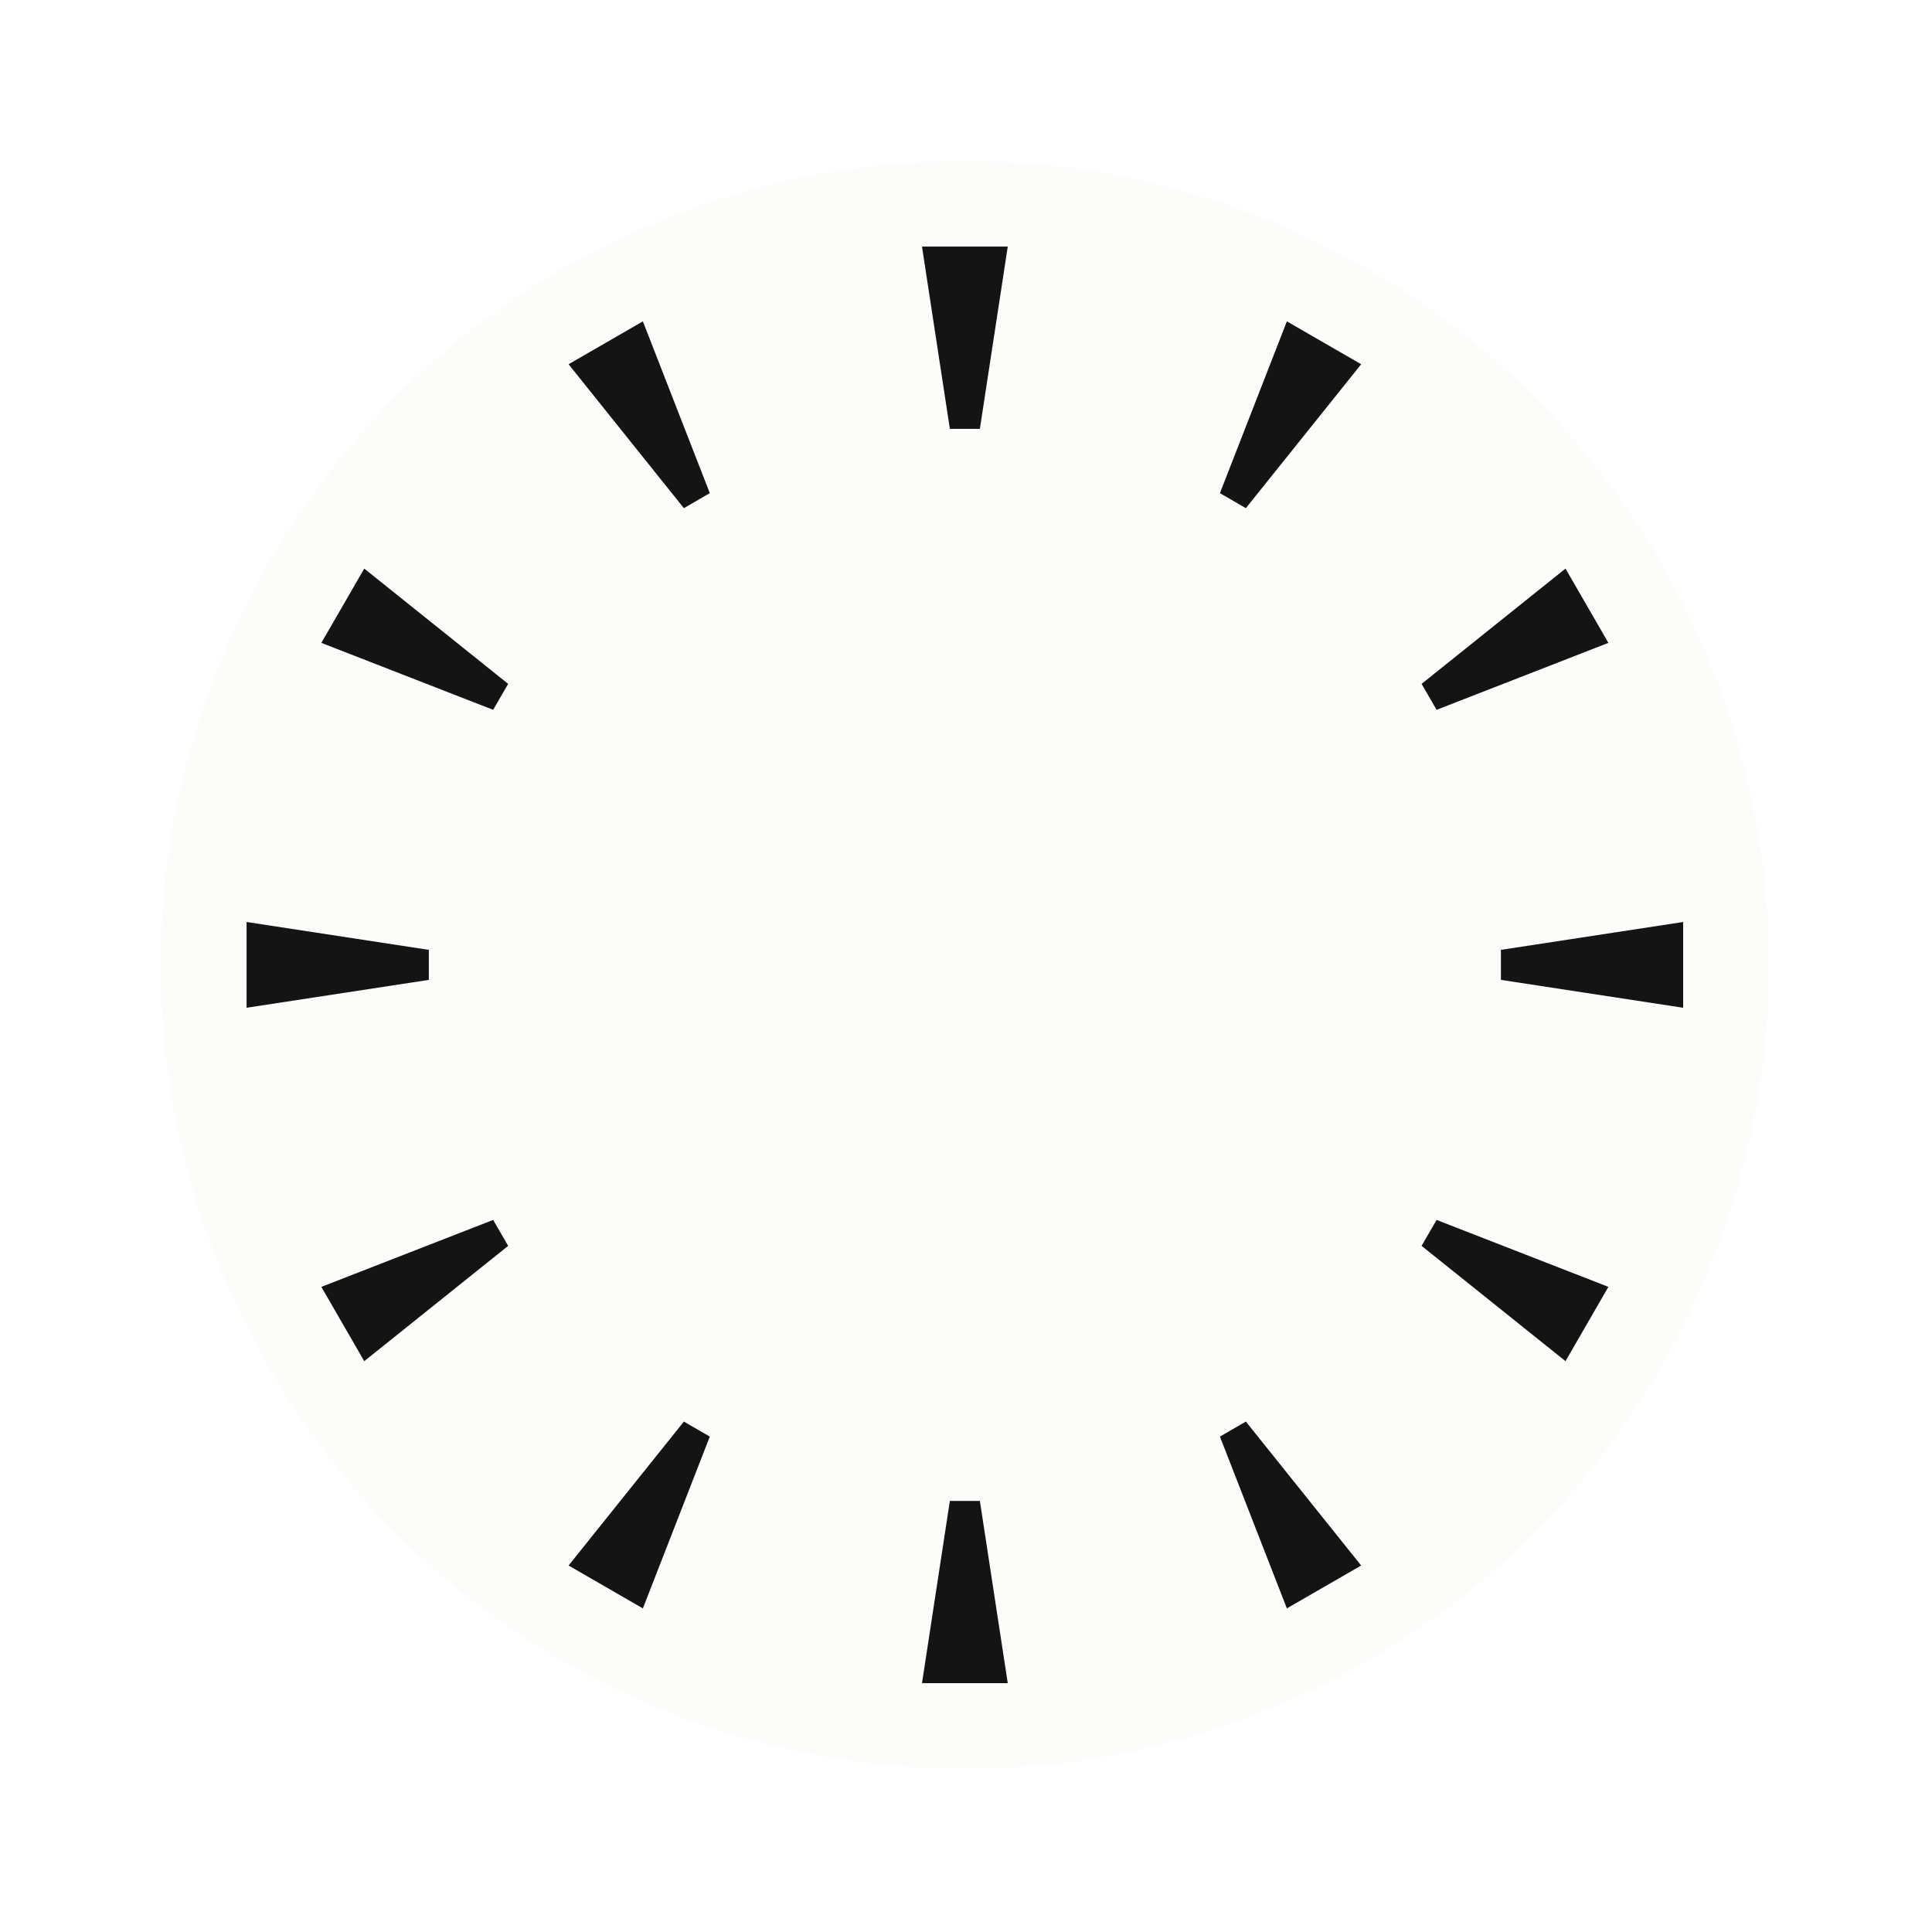
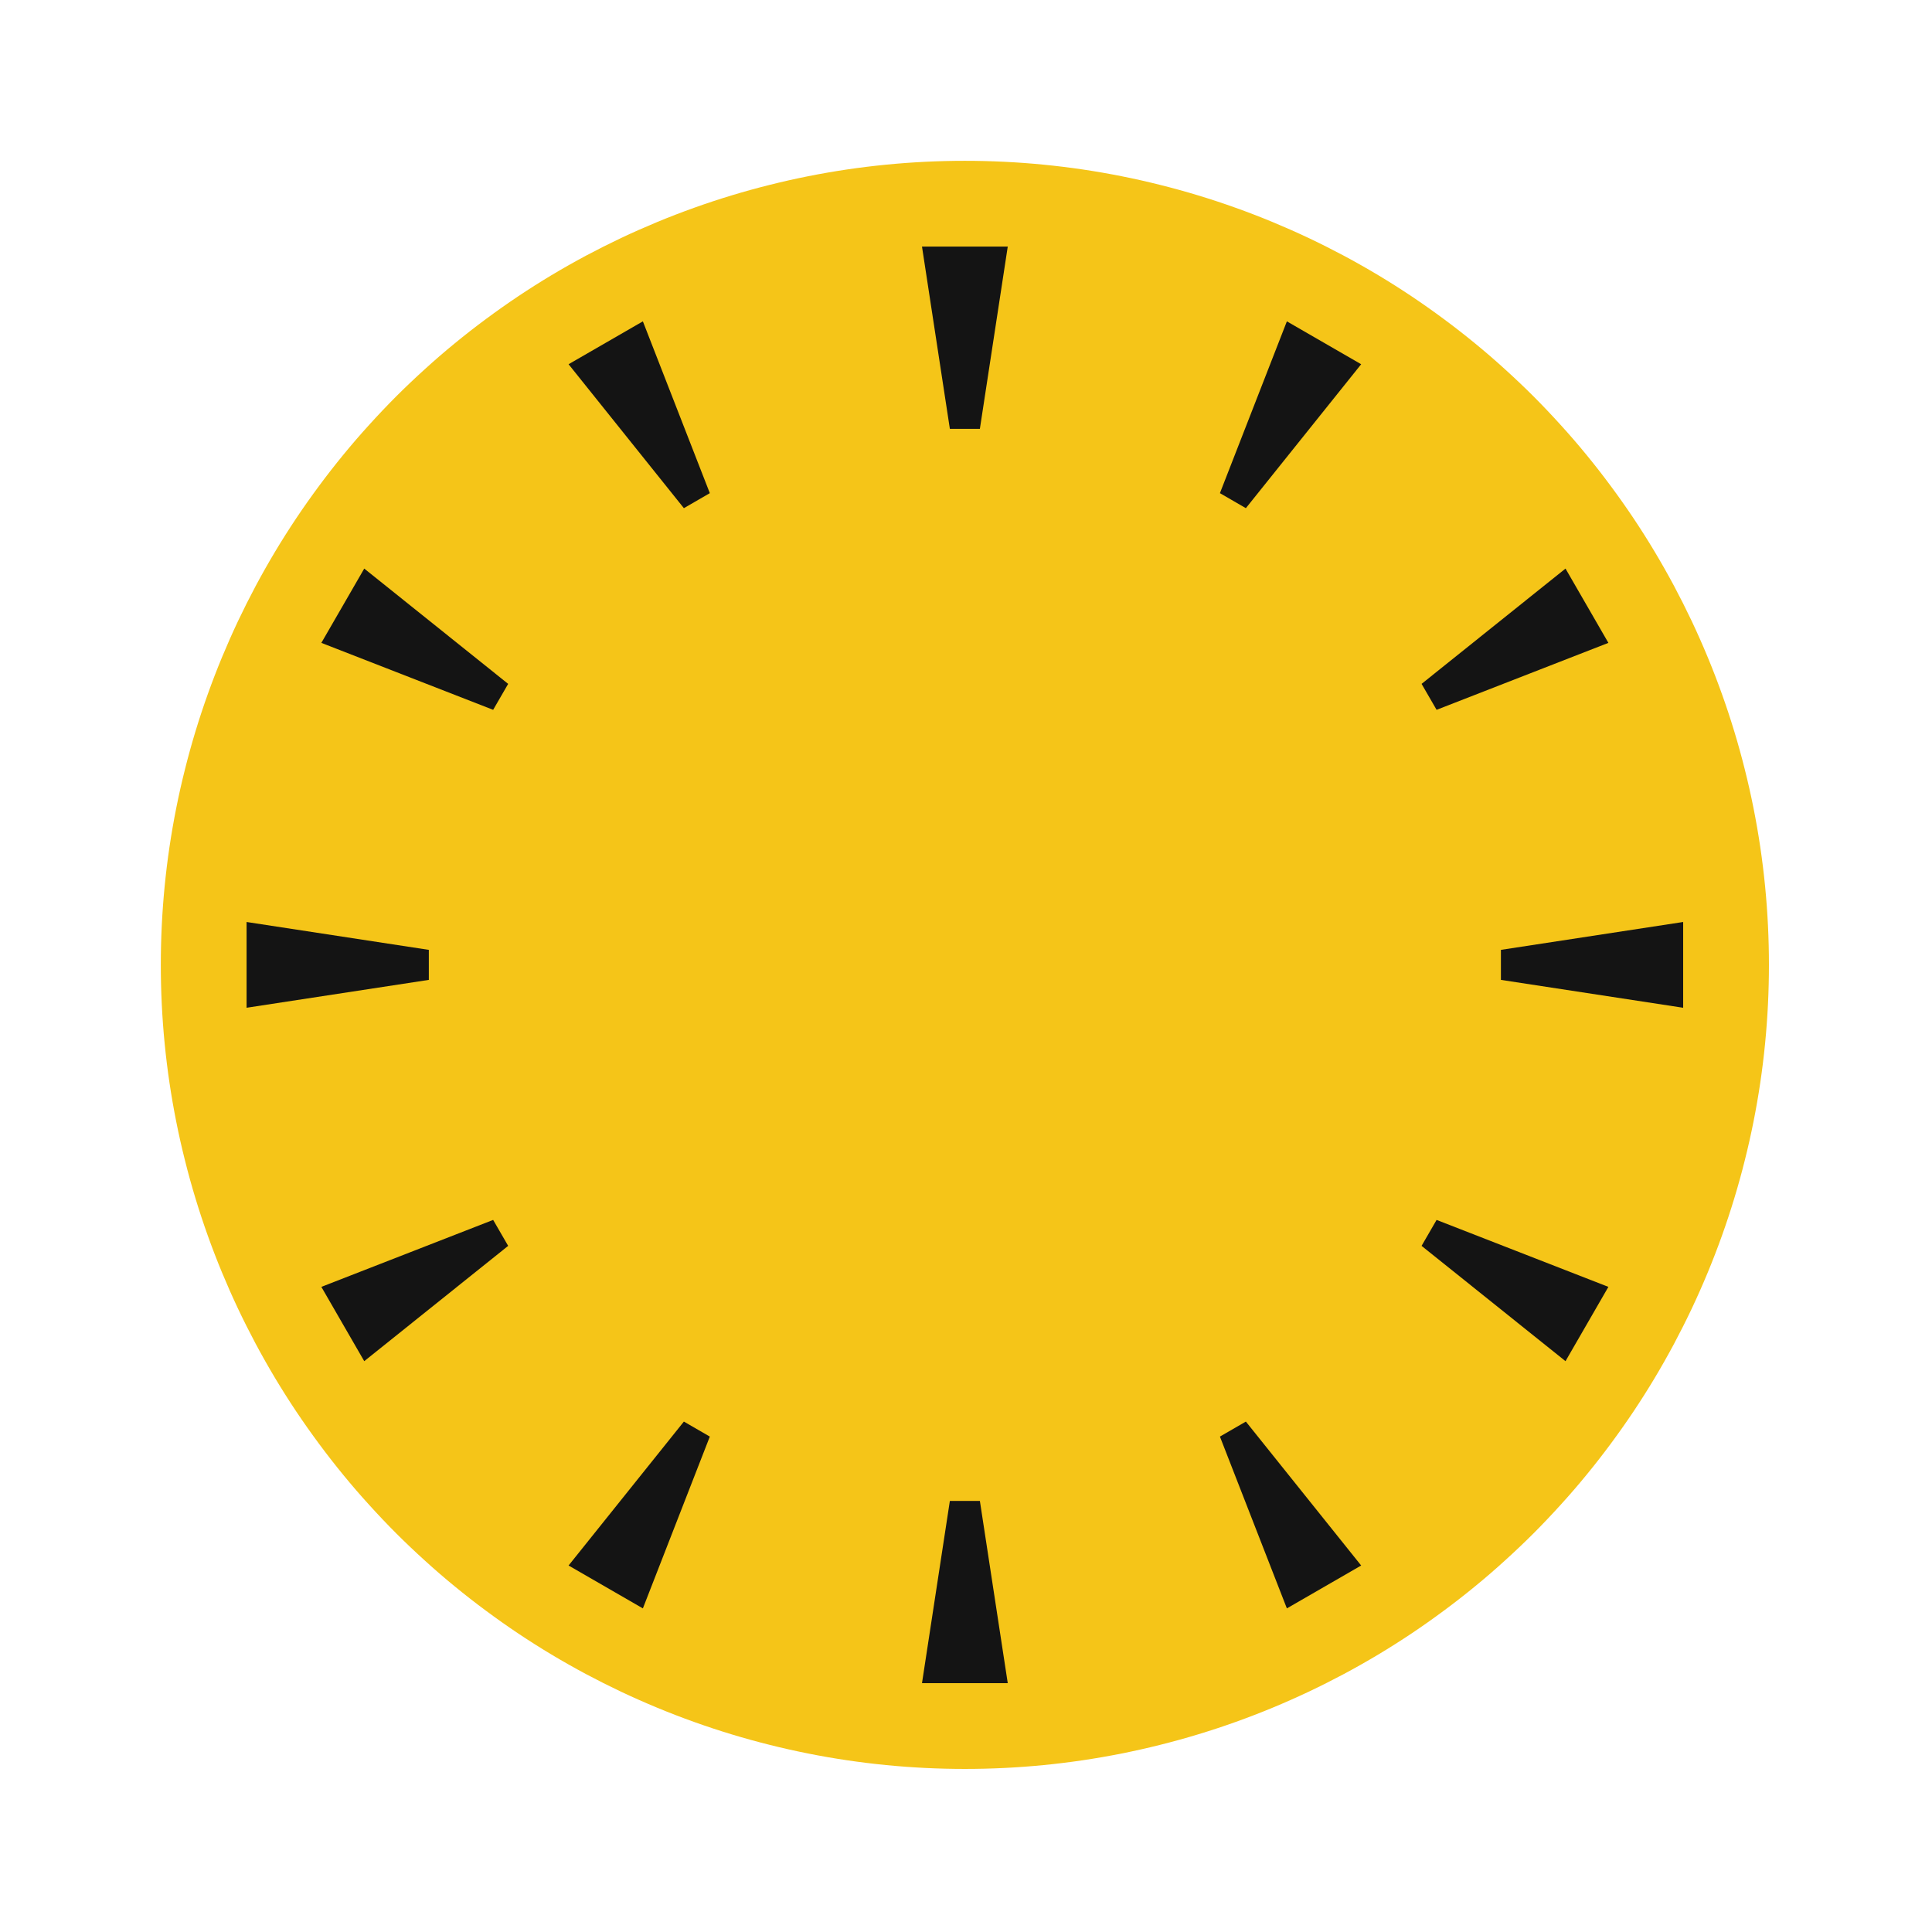
<svg xmlns="http://www.w3.org/2000/svg" width="613" height="613">
-   <path fill="#FCFCFA" transform="matrix(17.0079 0 -0 -17.0079 306.142 306.142)" d="M15 0Q15 0.368 14.982 0.736Q14.964 1.104 14.928 1.47Q14.892 1.837 14.838 2.201Q14.784 2.565 14.712 2.926Q14.64 3.288 14.55 3.645Q14.461 4.002 14.354 4.354Q14.247 4.707 14.123 5.053Q13.999 5.4 13.858 5.74Q13.717 6.08 13.56 6.413Q13.402 6.746 13.229 7.071Q13.055 7.396 12.866 7.712Q12.677 8.027 12.472 8.334Q12.267 8.64 12.048 8.935Q11.829 9.231 11.595 9.516Q11.362 9.801 11.114 10.073Q10.867 10.346 10.607 10.607Q10.346 10.867 10.073 11.114Q9.801 11.362 9.516 11.595Q9.231 11.829 8.935 12.048Q8.64 12.267 8.334 12.472Q8.027 12.677 7.712 12.866Q7.396 13.055 7.071 13.229Q6.746 13.402 6.413 13.56Q6.08 13.717 5.74 13.858Q5.4 13.999 5.053 14.123Q4.707 14.247 4.354 14.354Q4.002 14.461 3.645 14.55Q3.288 14.64 2.926 14.712Q2.565 14.784 2.201 14.838Q1.837 14.892 1.47 14.928Q1.104 14.964 0.736 14.982Q0.368 15 0 15Q-0.368 15 -0.736 14.982Q-1.104 14.964 -1.47 14.928Q-1.837 14.892 -2.201 14.838Q-2.565 14.784 -2.926 14.712Q-3.288 14.64 -3.645 14.55Q-4.002 14.461 -4.354 14.354Q-4.707 14.247 -5.053 14.123Q-5.4 13.999 -5.74 13.858Q-6.08 13.717 -6.413 13.56Q-6.746 13.402 -7.071 13.229Q-7.396 13.055 -7.712 12.866Q-8.027 12.677 -8.334 12.472Q-8.64 12.267 -8.935 12.048Q-9.231 11.829 -9.516 11.595Q-9.801 11.362 -10.073 11.114Q-10.346 10.867 -10.607 10.607Q-10.867 10.346 -11.114 10.073Q-11.362 9.801 -11.595 9.516Q-11.829 9.231 -12.048 8.935Q-12.267 8.64 -12.472 8.334Q-12.677 8.027 -12.866 7.712Q-13.055 7.396 -13.229 7.071Q-13.402 6.746 -13.56 6.413Q-13.717 6.08 -13.858 5.74Q-13.999 5.4 -14.123 5.053Q-14.247 4.707 -14.354 4.354Q-14.461 4.002 -14.55 3.645Q-14.64 3.288 -14.712 2.926Q-14.784 2.565 -14.838 2.201Q-14.892 1.837 -14.928 1.47Q-14.964 1.104 -14.982 0.736Q-15 0.368 -15 0Q-15 -0.368 -14.982 -0.736Q-14.964 -1.104 -14.928 -1.47Q-14.892 -1.837 -14.838 -2.201Q-14.784 -2.565 -14.712 -2.926Q-14.64 -3.288 -14.55 -3.645Q-14.461 -4.002 -14.354 -4.354Q-14.247 -4.707 -14.123 -5.053Q-13.999 -5.4 -13.858 -5.74Q-13.717 -6.08 -13.56 -6.413Q-13.402 -6.746 -13.229 -7.071Q-13.055 -7.396 -12.866 -7.712Q-12.677 -8.027 -12.472 -8.334Q-12.267 -8.64 -12.048 -8.935Q-11.829 -9.231 -11.595 -9.516Q-11.362 -9.801 -11.114 -10.073Q-10.867 -10.346 -10.607 -10.607Q-10.346 -10.867 -10.073 -11.114Q-9.801 -11.362 -9.516 -11.595Q-9.231 -11.829 -8.935 -12.048Q-8.64 -12.267 -8.334 -12.472Q-8.027 -12.677 -7.712 -12.866Q-7.396 -13.055 -7.071 -13.229Q-6.746 -13.402 -6.413 -13.56Q-6.08 -13.717 -5.74 -13.858Q-5.4 -13.999 -5.053 -14.123Q-4.707 -14.247 -4.354 -14.354Q-4.002 -14.461 -3.645 -14.55Q-3.288 -14.64 -2.926 -14.712Q-2.565 -14.784 -2.201 -14.838Q-1.837 -14.892 -1.47 -14.928Q-1.104 -14.964 -0.736 -14.982Q-0.368 -15 0 -15Q0.368 -15 0.736 -14.982Q1.104 -14.964 1.47 -14.928Q1.837 -14.892 2.201 -14.838Q2.565 -14.784 2.926 -14.712Q3.288 -14.64 3.645 -14.55Q4.002 -14.461 4.354 -14.354Q4.707 -14.247 5.053 -14.123Q5.4 -13.999 5.74 -13.858Q6.08 -13.717 6.413 -13.56Q6.746 -13.402 7.071 -13.229Q7.396 -13.055 7.712 -12.866Q8.027 -12.677 8.334 -12.472Q8.64 -12.267 8.935 -12.048Q9.231 -11.829 9.516 -11.595Q9.801 -11.362 10.073 -11.114Q10.346 -10.867 10.607 -10.607Q10.867 -10.346 11.114 -10.073Q11.362 -9.801 11.595 -9.516Q11.829 -9.231 12.048 -8.935Q12.267 -8.64 12.472 -8.334Q12.677 -8.027 12.866 -7.712Q13.055 -7.396 13.229 -7.071Q13.402 -6.746 13.56 -6.413Q13.717 -6.08 13.858 -5.74Q13.999 -5.4 14.123 -5.053Q14.247 -4.707 14.354 -4.354Q14.461 -4.002 14.55 -3.645Q14.64 -3.288 14.712 -2.926Q14.784 -2.565 14.838 -2.201Q14.892 -1.837 14.928 -1.47Q14.964 -1.104 14.982 -0.736Q15 -0.368 15 0Z" />
+   <path fill="#F5C518" transform="matrix(17.0079 0 -0 -17.0079 306.142 306.142)" d="M15 0Q15 0.368 14.982 0.736Q14.964 1.104 14.928 1.47Q14.892 1.837 14.838 2.201Q14.784 2.565 14.712 2.926Q14.64 3.288 14.55 3.645Q14.461 4.002 14.354 4.354Q14.247 4.707 14.123 5.053Q13.999 5.4 13.858 5.74Q13.717 6.08 13.56 6.413Q13.402 6.746 13.229 7.071Q13.055 7.396 12.866 7.712Q12.677 8.027 12.472 8.334Q12.267 8.64 12.048 8.935Q11.829 9.231 11.595 9.516Q11.362 9.801 11.114 10.073Q10.867 10.346 10.607 10.607Q10.346 10.867 10.073 11.114Q9.801 11.362 9.516 11.595Q9.231 11.829 8.935 12.048Q8.64 12.267 8.334 12.472Q8.027 12.677 7.712 12.866Q7.396 13.055 7.071 13.229Q6.746 13.402 6.413 13.56Q6.08 13.717 5.74 13.858Q5.4 13.999 5.053 14.123Q4.707 14.247 4.354 14.354Q4.002 14.461 3.645 14.55Q3.288 14.64 2.926 14.712Q2.565 14.784 2.201 14.838Q1.837 14.892 1.47 14.928Q1.104 14.964 0.736 14.982Q0.368 15 0 15Q-0.368 15 -0.736 14.982Q-1.104 14.964 -1.47 14.928Q-1.837 14.892 -2.201 14.838Q-2.565 14.784 -2.926 14.712Q-3.288 14.64 -3.645 14.55Q-4.002 14.461 -4.354 14.354Q-4.707 14.247 -5.053 14.123Q-5.4 13.999 -5.74 13.858Q-6.08 13.717 -6.413 13.56Q-6.746 13.402 -7.071 13.229Q-7.396 13.055 -7.712 12.866Q-8.027 12.677 -8.334 12.472Q-8.64 12.267 -8.935 12.048Q-9.231 11.829 -9.516 11.595Q-9.801 11.362 -10.073 11.114Q-10.346 10.867 -10.607 10.607Q-10.867 10.346 -11.114 10.073Q-11.362 9.801 -11.595 9.516Q-11.829 9.231 -12.048 8.935Q-12.267 8.64 -12.472 8.334Q-12.677 8.027 -12.866 7.712Q-13.055 7.396 -13.229 7.071Q-13.402 6.746 -13.56 6.413Q-13.717 6.08 -13.858 5.74Q-13.999 5.4 -14.123 5.053Q-14.247 4.707 -14.354 4.354Q-14.461 4.002 -14.55 3.645Q-14.64 3.288 -14.712 2.926Q-14.784 2.565 -14.838 2.201Q-14.892 1.837 -14.928 1.47Q-14.964 1.104 -14.982 0.736Q-15 0.368 -15 0Q-15 -0.368 -14.982 -0.736Q-14.964 -1.104 -14.928 -1.47Q-14.892 -1.837 -14.838 -2.201Q-14.784 -2.565 -14.712 -2.926Q-14.64 -3.288 -14.55 -3.645Q-14.461 -4.002 -14.354 -4.354Q-14.247 -4.707 -14.123 -5.053Q-13.999 -5.4 -13.858 -5.74Q-13.717 -6.08 -13.56 -6.413Q-13.402 -6.746 -13.229 -7.071Q-13.055 -7.396 -12.866 -7.712Q-12.677 -8.027 -12.472 -8.334Q-12.267 -8.64 -12.048 -8.935Q-11.829 -9.231 -11.595 -9.516Q-11.362 -9.801 -11.114 -10.073Q-10.867 -10.346 -10.607 -10.607Q-10.346 -10.867 -10.073 -11.114Q-9.801 -11.362 -9.516 -11.595Q-9.231 -11.829 -8.935 -12.048Q-8.64 -12.267 -8.334 -12.472Q-8.027 -12.677 -7.712 -12.866Q-7.396 -13.055 -7.071 -13.229Q-6.746 -13.402 -6.413 -13.56Q-6.08 -13.717 -5.74 -13.858Q-5.4 -13.999 -5.053 -14.123Q-4.707 -14.247 -4.354 -14.354Q-4.002 -14.461 -3.645 -14.55Q-3.288 -14.64 -2.926 -14.712Q-2.565 -14.784 -2.201 -14.838Q-1.837 -14.892 -1.47 -14.928Q-1.104 -14.964 -0.736 -14.982Q-0.368 -15 0 -15Q0.368 -15 0.736 -14.982Q1.104 -14.964 1.47 -14.928Q1.837 -14.892 2.201 -14.838Q2.565 -14.784 2.926 -14.712Q3.288 -14.64 3.645 -14.55Q4.002 -14.461 4.354 -14.354Q4.707 -14.247 5.053 -14.123Q5.4 -13.999 5.74 -13.858Q6.08 -13.717 6.413 -13.56Q6.746 -13.402 7.071 -13.229Q7.396 -13.055 7.712 -12.866Q8.027 -12.677 8.334 -12.472Q8.64 -12.267 8.935 -12.048Q9.231 -11.829 9.516 -11.595Q9.801 -11.362 10.073 -11.114Q10.346 -10.867 10.607 -10.607Q10.867 -10.346 11.114 -10.073Q11.362 -9.801 11.595 -9.516Q11.829 -9.231 12.048 -8.935Q12.267 -8.64 12.472 -8.334Q12.677 -8.027 12.866 -7.712Q13.055 -7.396 13.229 -7.071Q13.402 -6.746 13.56 -6.413Q13.717 -6.08 13.858 -5.74Q13.999 -5.4 14.123 -5.053Q14.247 -4.707 14.354 -4.354Q14.461 -4.002 14.55 -3.645Q14.64 -3.288 14.712 -2.926Q14.784 -2.565 14.838 -2.201Q14.892 -1.837 14.928 -1.47Q14.964 -1.104 14.982 -0.736Q15 -0.368 15 0Z" />
  <path fill="#141414" transform="matrix(17.0079 0 -0 -17.0079 306.142 306.142)" d="M-0.28 -10L-0.8 -13.4L0.8 -13.4L0.28 -10L-0.28 -10ZM0.28 10L0.8 13.4L-0.8 13.4L-0.28 10L0.28 10ZM-8.8 -4.758L-12.005 -6.007L-11.205 -7.393L-8.52 -5.242L-8.8 -4.758ZM8.52 -5.242L11.205 -7.393L12.005 -6.007L8.8 -4.758L8.52 -5.242ZM-8.52 5.242L-11.205 7.393L-12.005 6.007L-8.8 4.758L-8.52 5.242ZM8.8 4.758L12.005 6.007L11.205 7.393L8.52 5.242L8.8 4.758ZM-5.242 -8.52L-7.393 -11.205L-6.007 -12.005L-4.758 -8.8L-5.242 -8.52ZM4.758 -8.8L6.007 -12.005L7.393 -11.205L5.242 -8.52L4.758 -8.8ZM-4.758 8.8L-6.007 12.005L-7.393 11.205L-5.242 8.52L-4.758 8.8ZM5.242 8.52L7.393 11.205L6.007 12.005L4.758 8.8L5.242 8.52ZM-10 0.28L-13.4 0.8L-13.4 -0.8L-10 -0.28L-10 0.28ZM10 -0.28L13.4 -0.8L13.4 0.8L10 0.28L10 -0.28Z" />
</svg>
